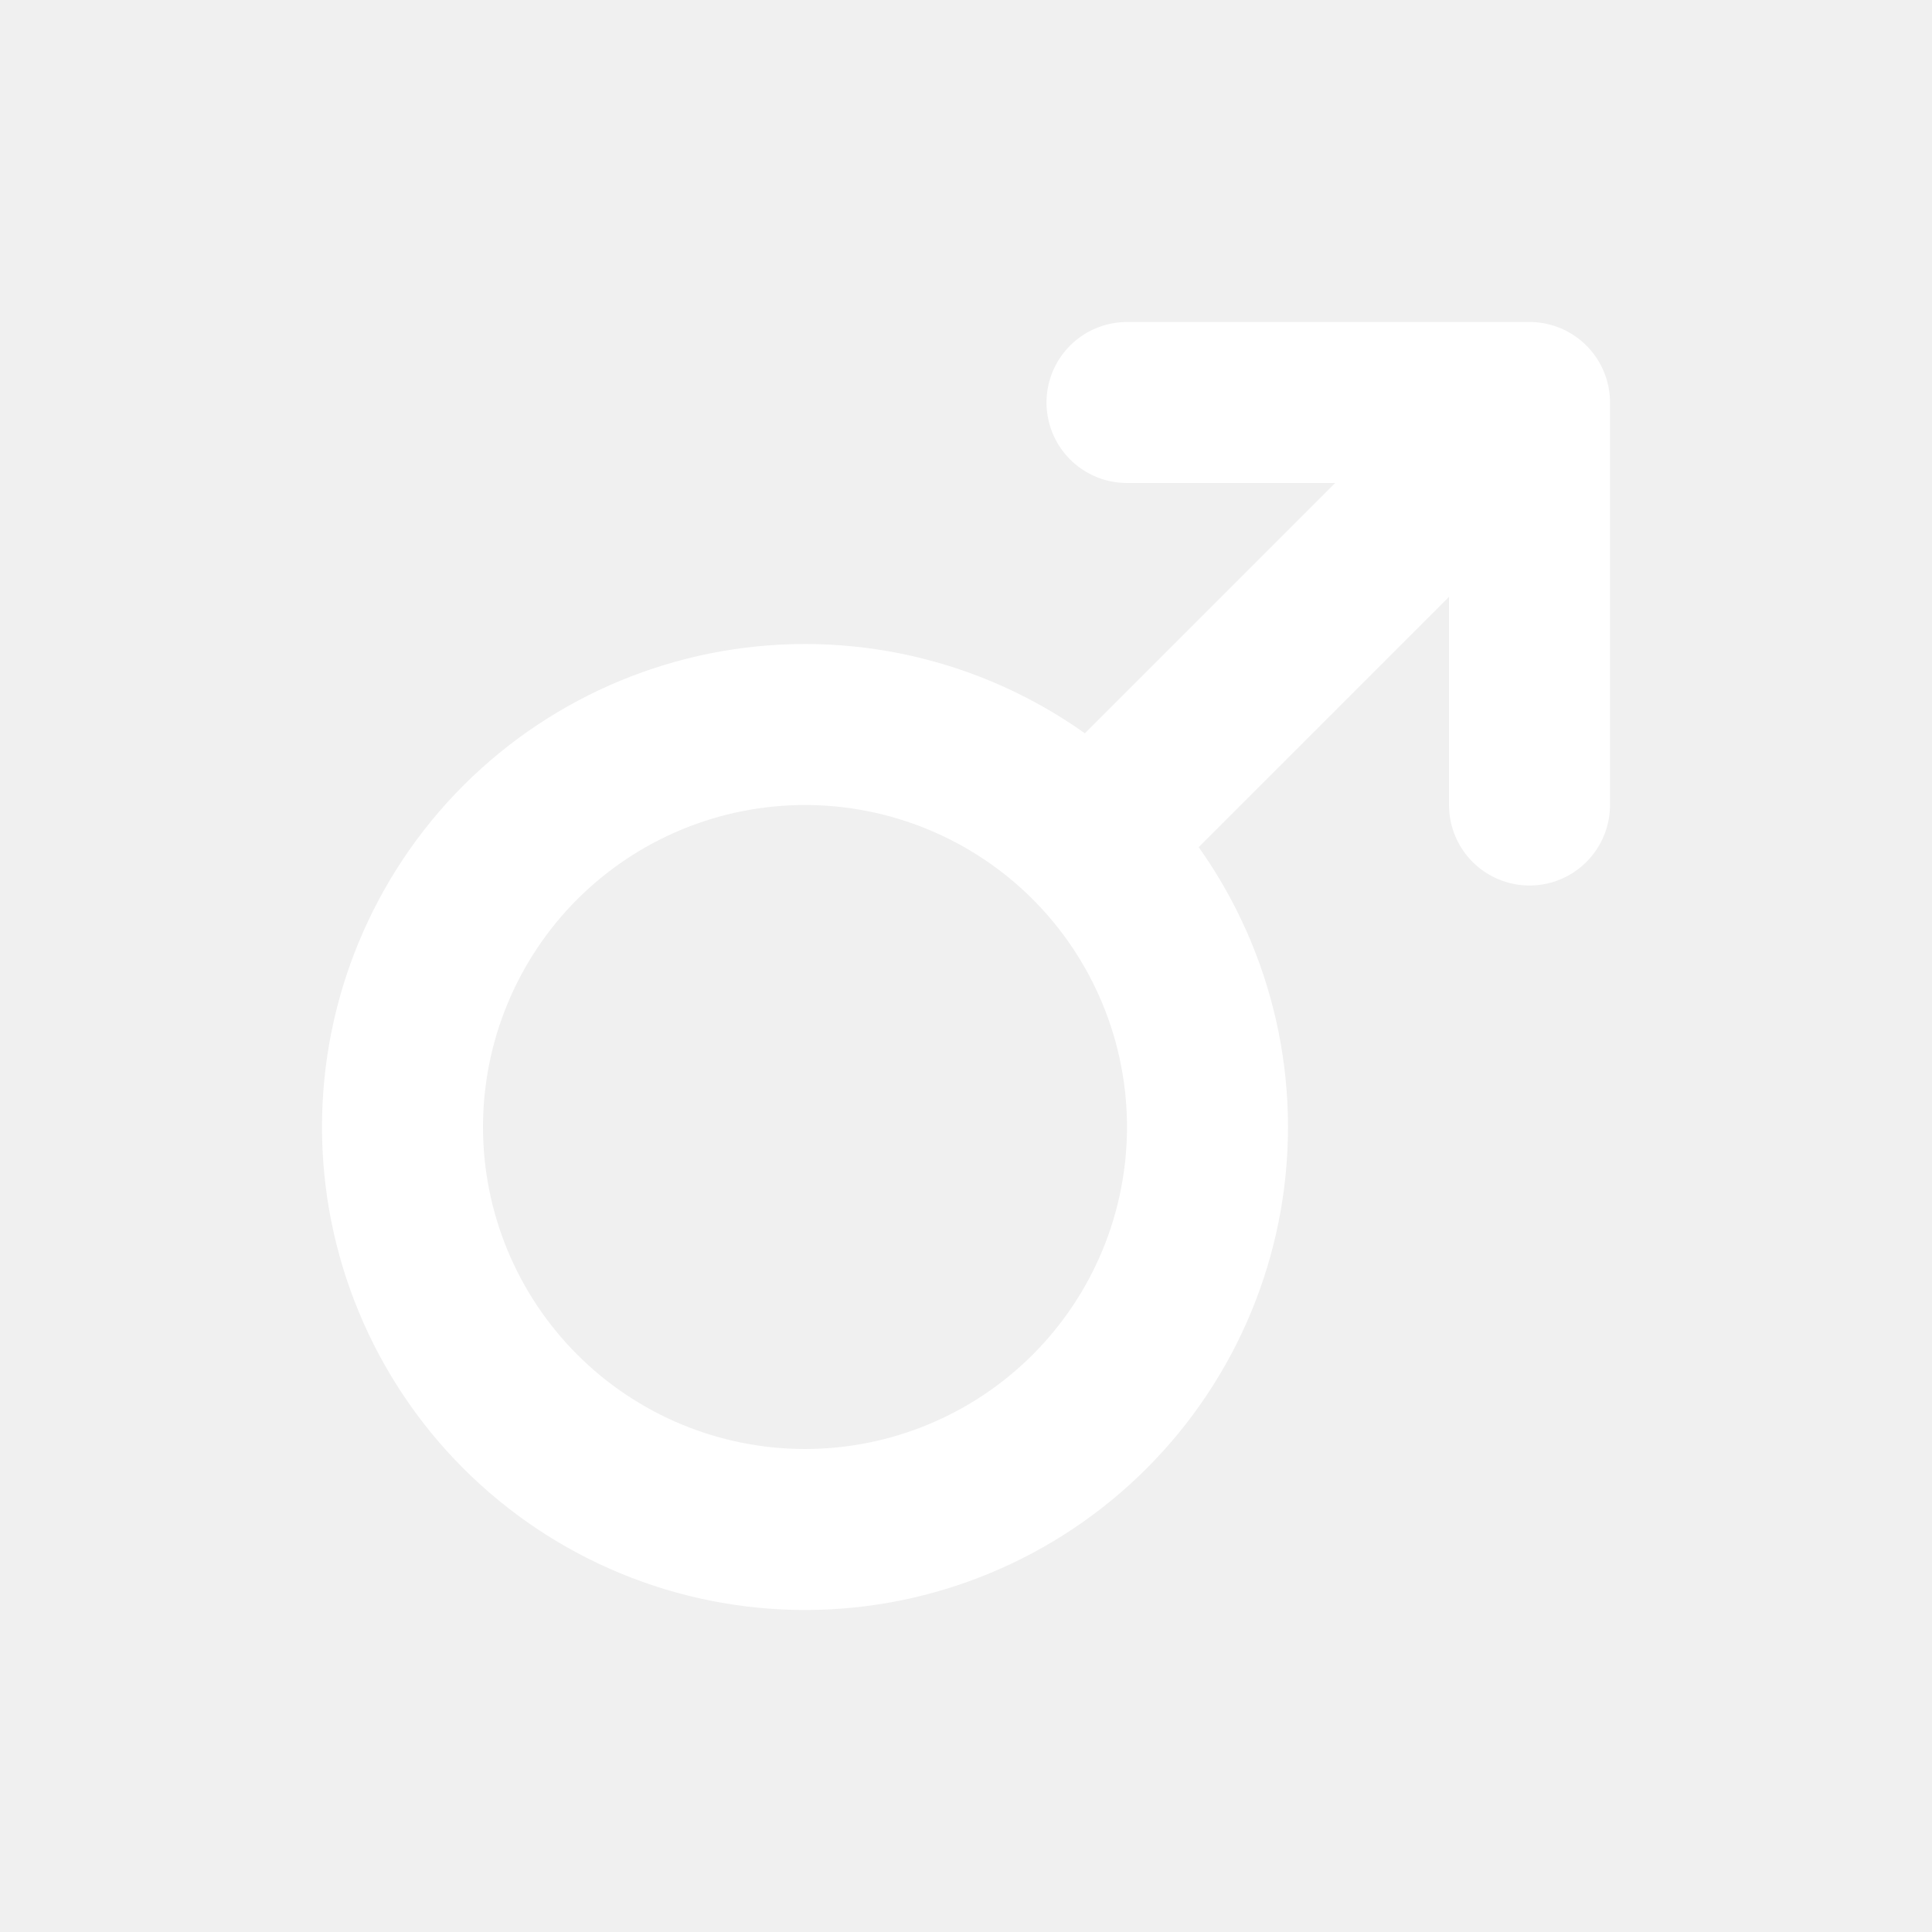
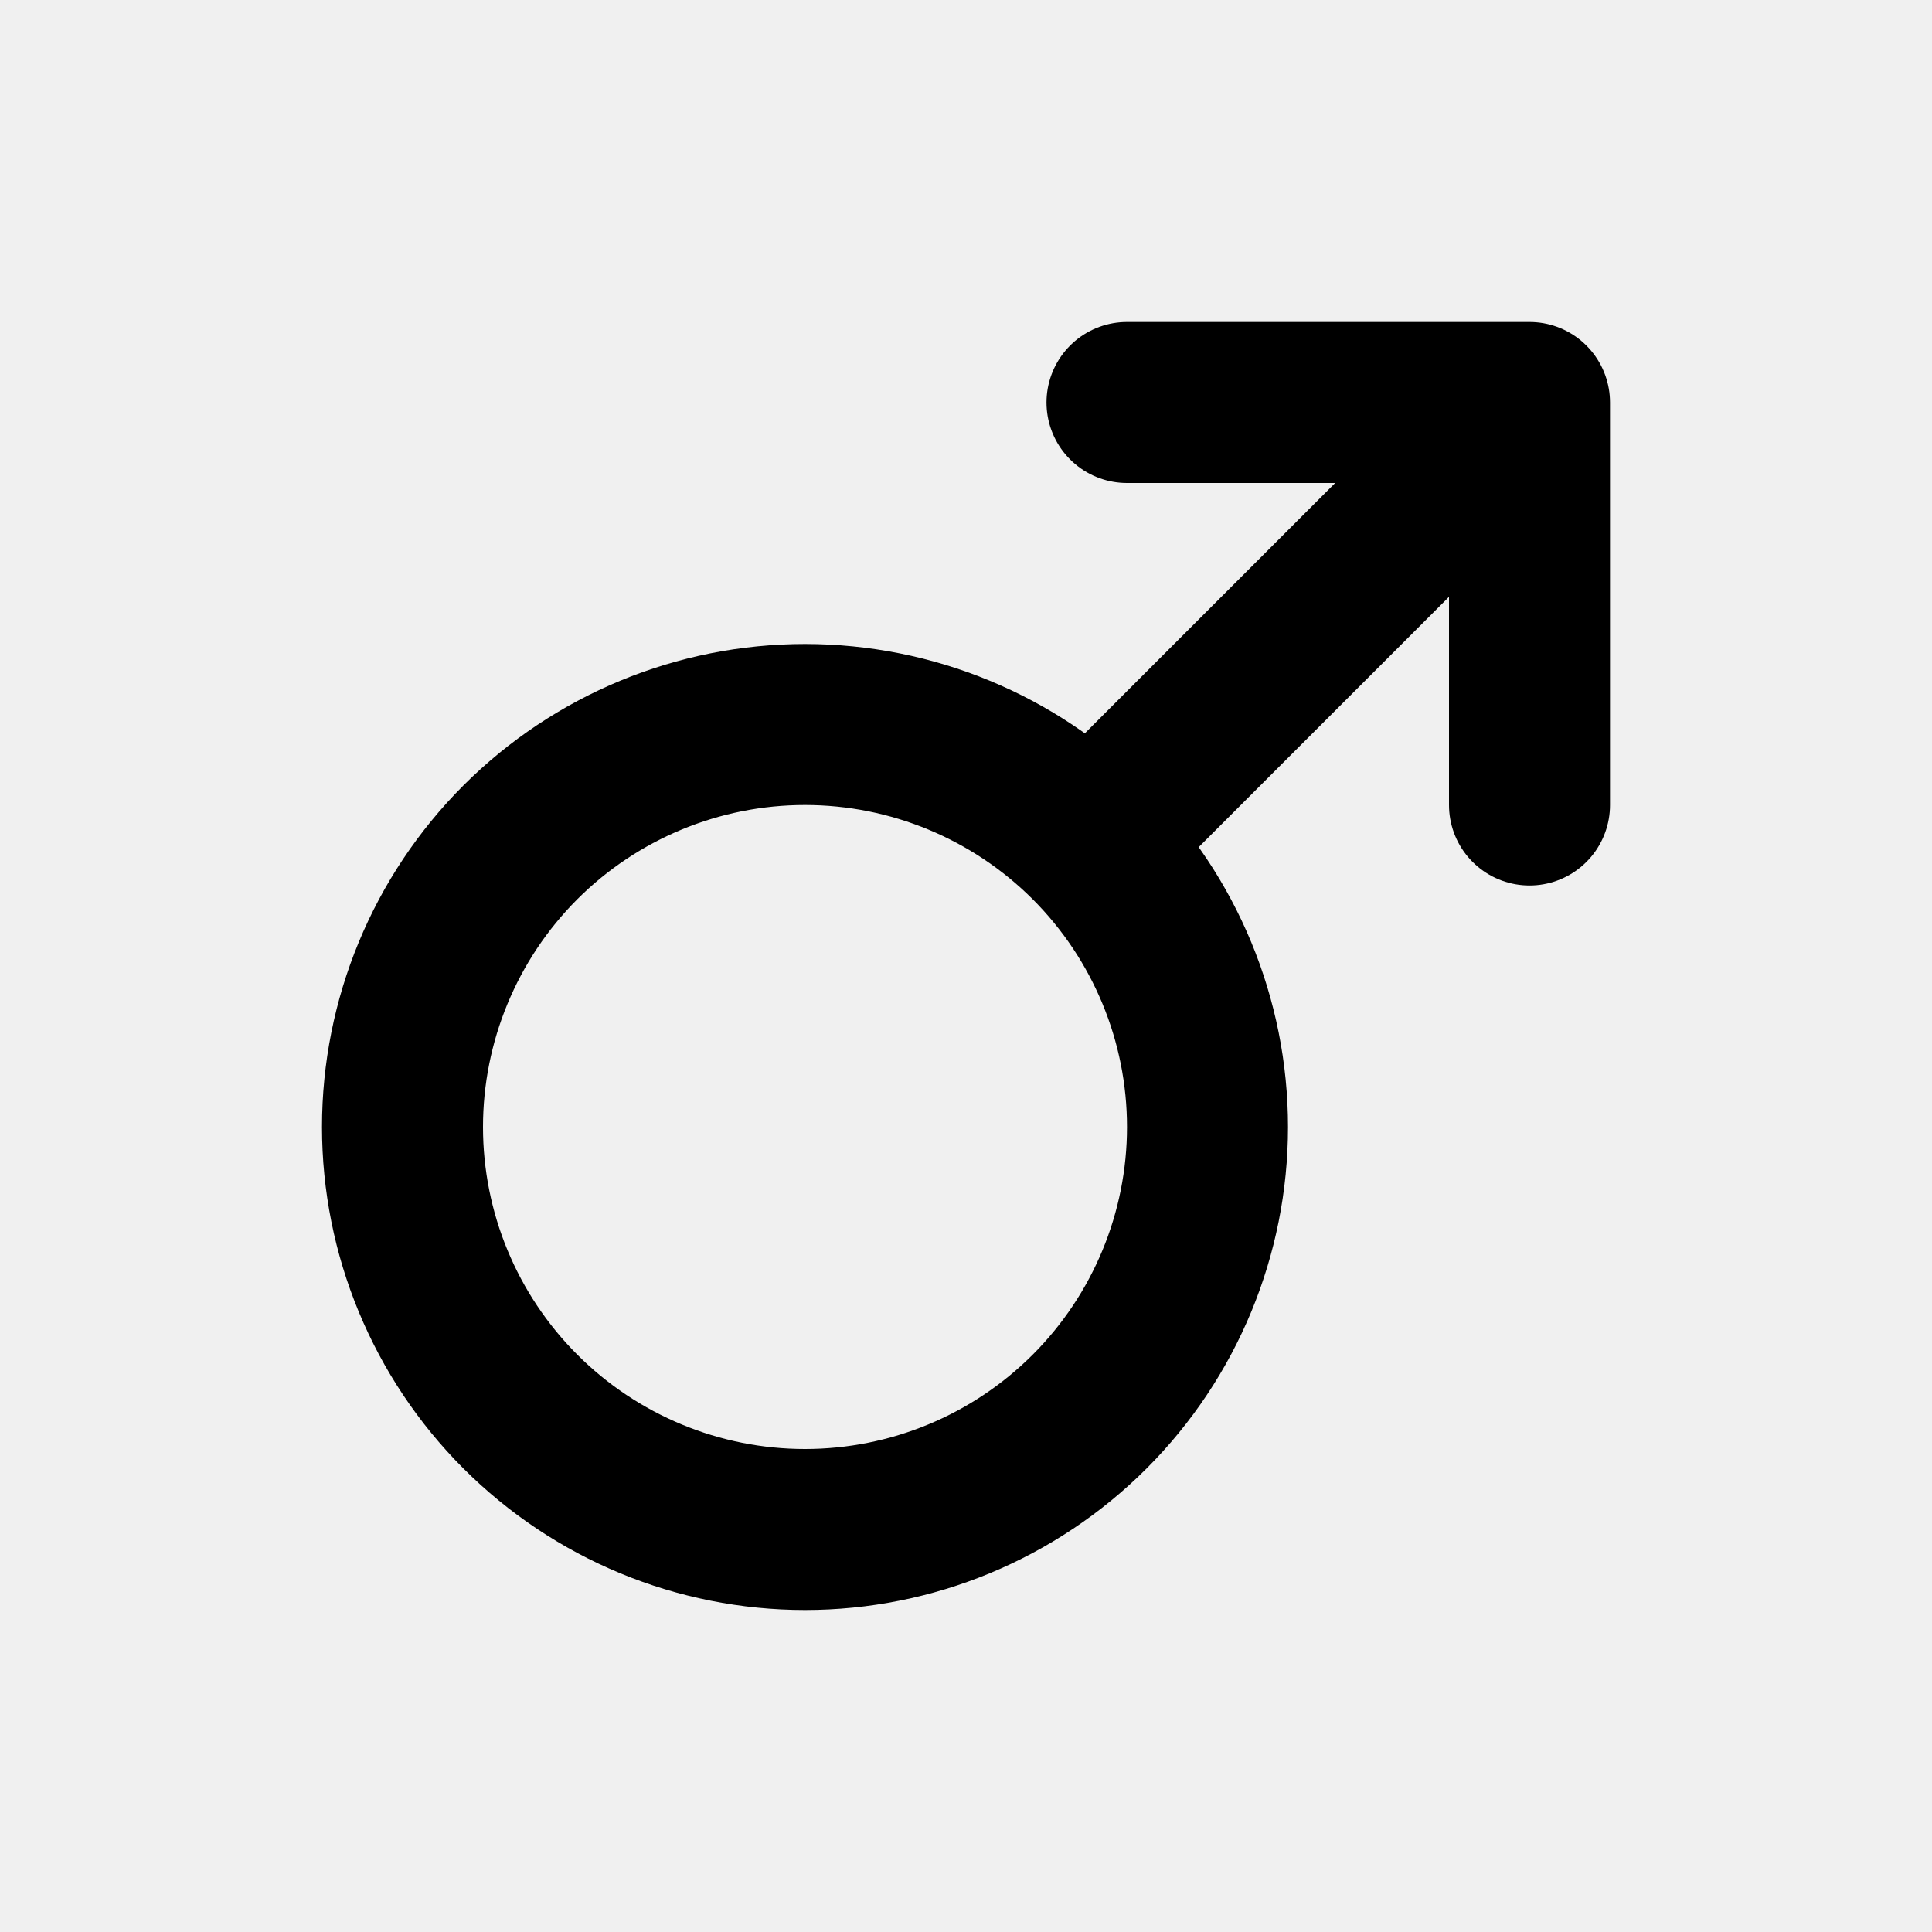
<svg xmlns="http://www.w3.org/2000/svg" width="24" height="24" viewBox="0 0 24 24" fill="none">
  <g id="icons / male">
-     <path id="Vector" d="M19 5L13.6 10.4M19 5H14M19 5L19 10M5 14C5 15.326 5.527 16.598 6.464 17.535C7.402 18.473 8.674 19 10 19C11.326 19 12.598 18.473 13.536 17.535C14.473 16.598 15 15.326 15 14C15 12.674 14.473 11.402 13.536 10.464C12.598 9.527 11.326 9 10 9C8.674 9 7.402 9.527 6.464 10.464C5.527 11.402 5 12.674 5 14Z" stroke="white" stroke-width="2" stroke-linecap="round" stroke-linejoin="round" />
+     <path id="Vector" d="M19 5L13.6 10.4M19 5H14M19 5L19 10M5 14C5 15.326 5.527 16.598 6.464 17.535C7.402 18.473 8.674 19 10 19C11.326 19 12.598 18.473 13.536 17.535C14.473 16.598 15 15.326 15 14C15 12.674 14.473 11.402 13.536 10.464C12.598 9.527 11.326 9 10 9C8.674 9 7.402 9.527 6.464 10.464C5.527 11.402 5 12.674 5 14Z" stroke="black" stroke-width="2" stroke-linecap="round" stroke-linejoin="round" />
  </g>
</svg>
